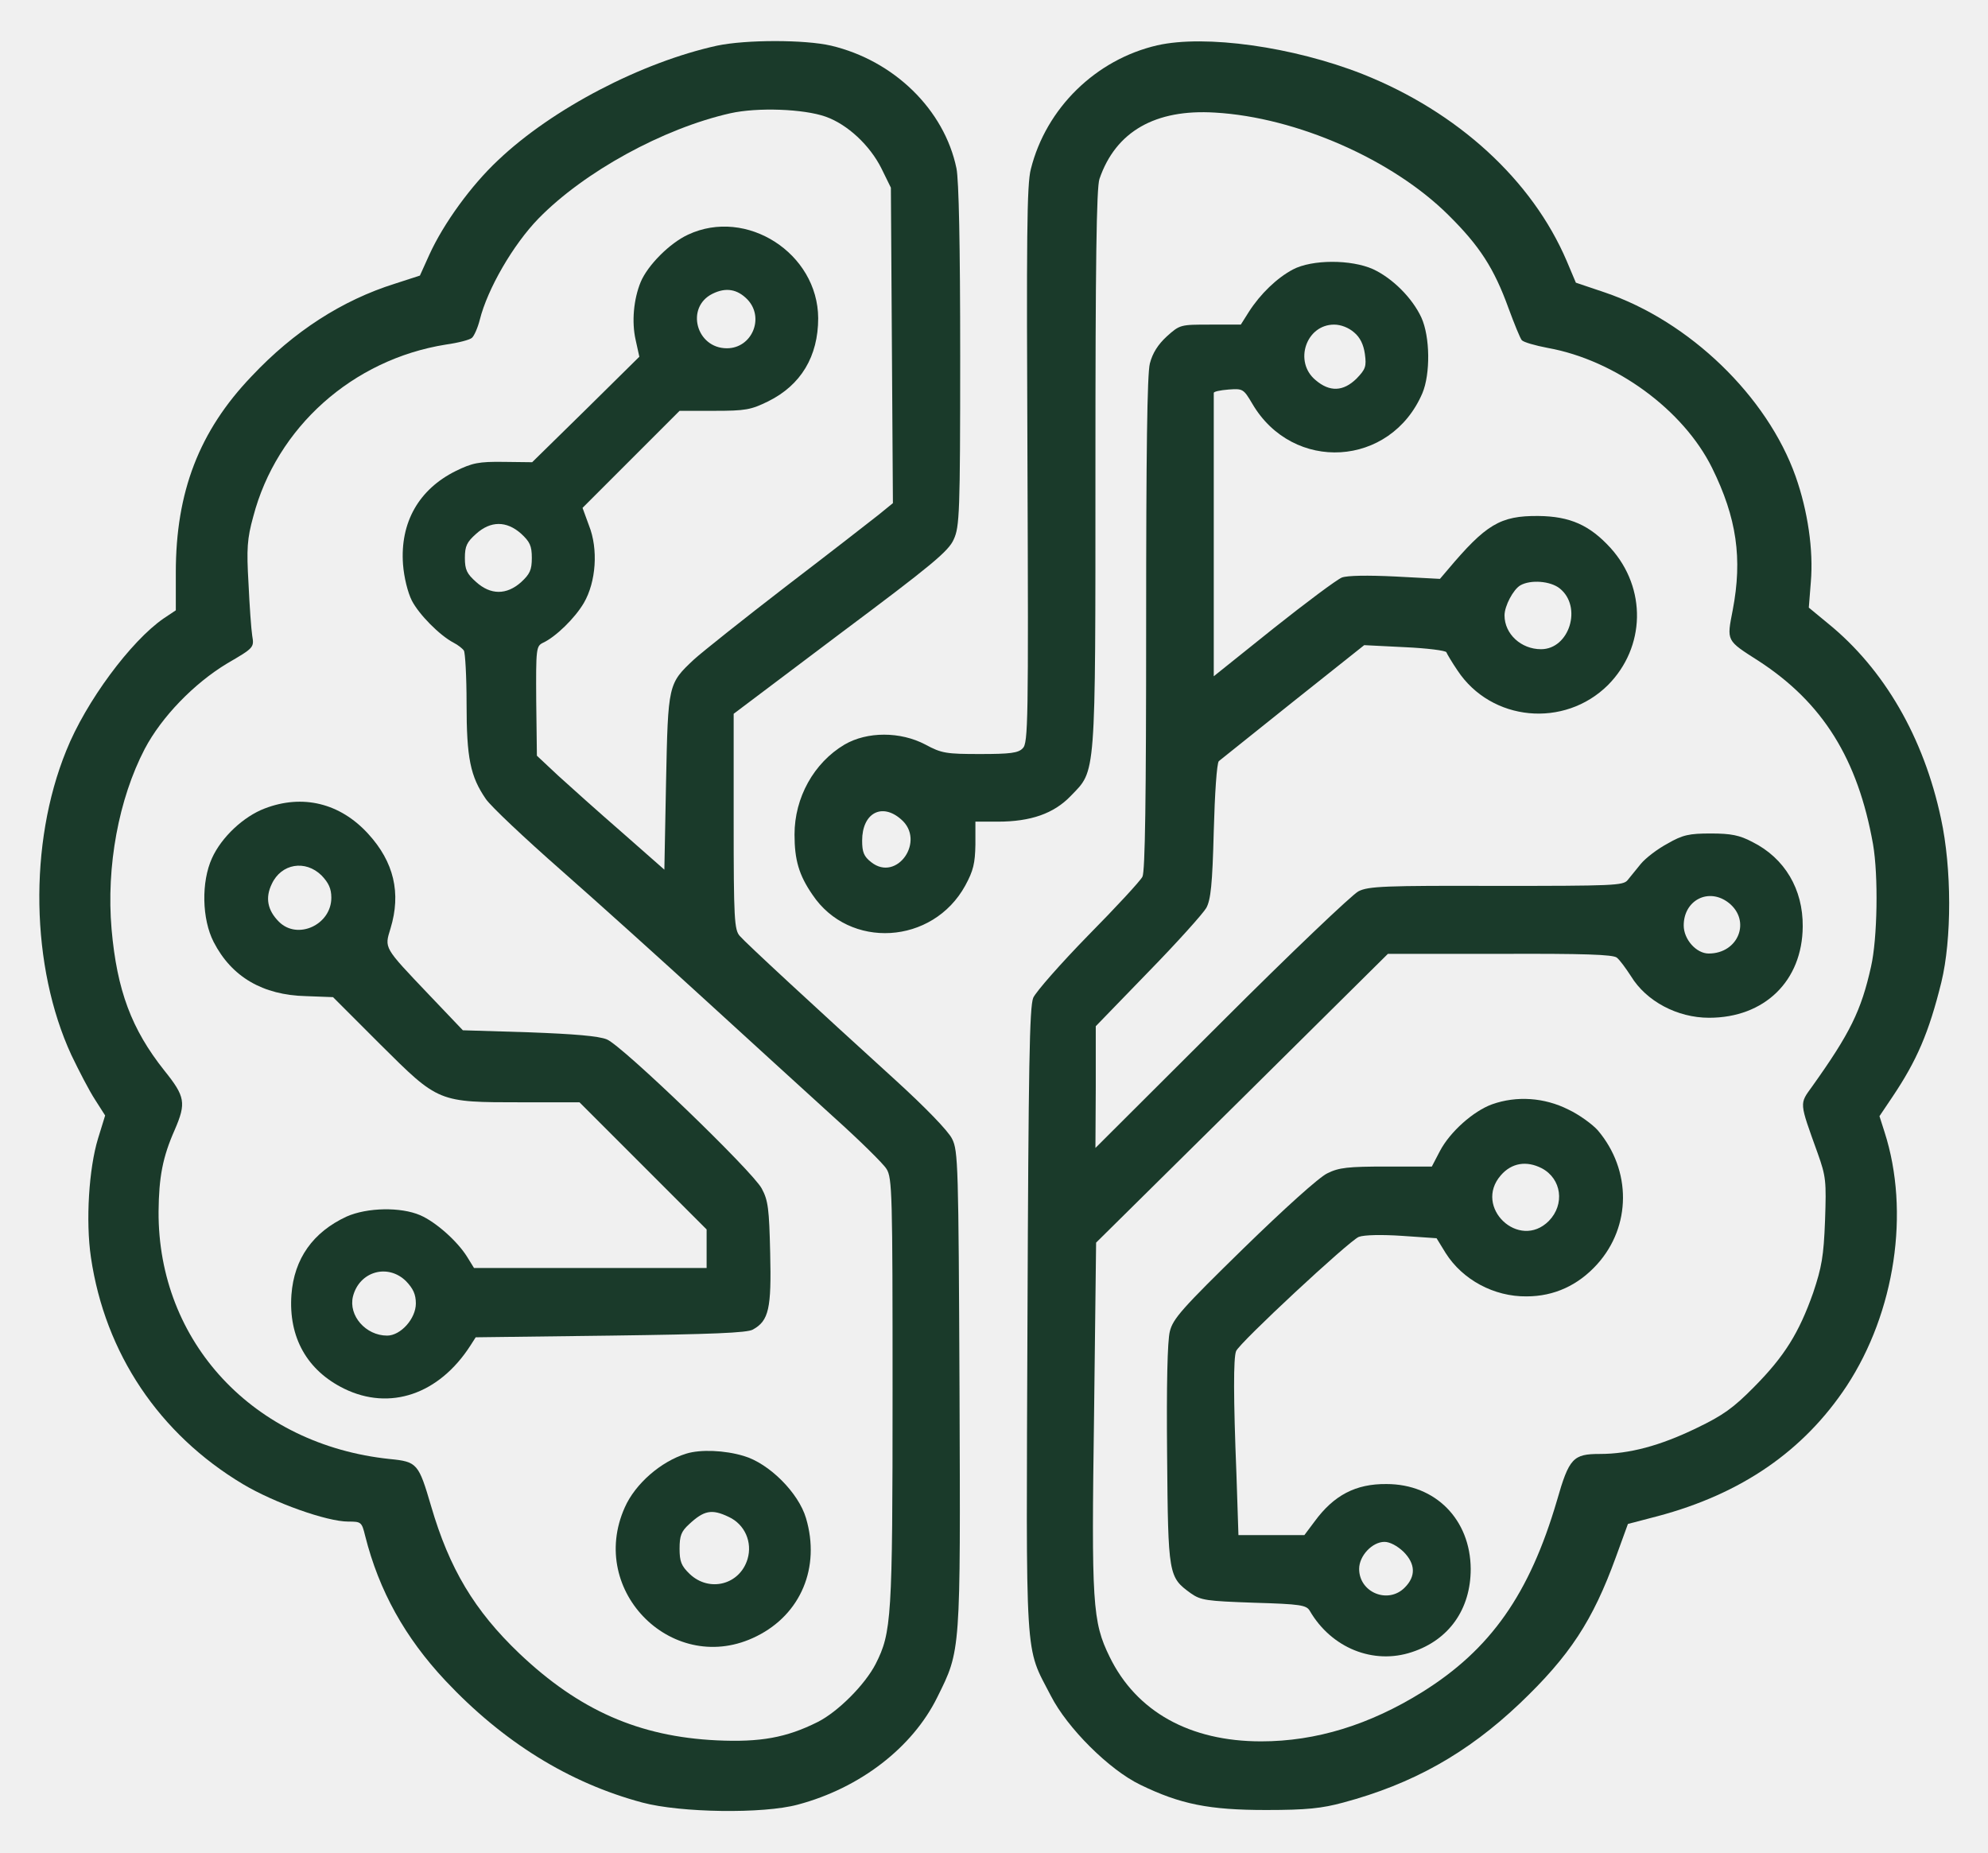
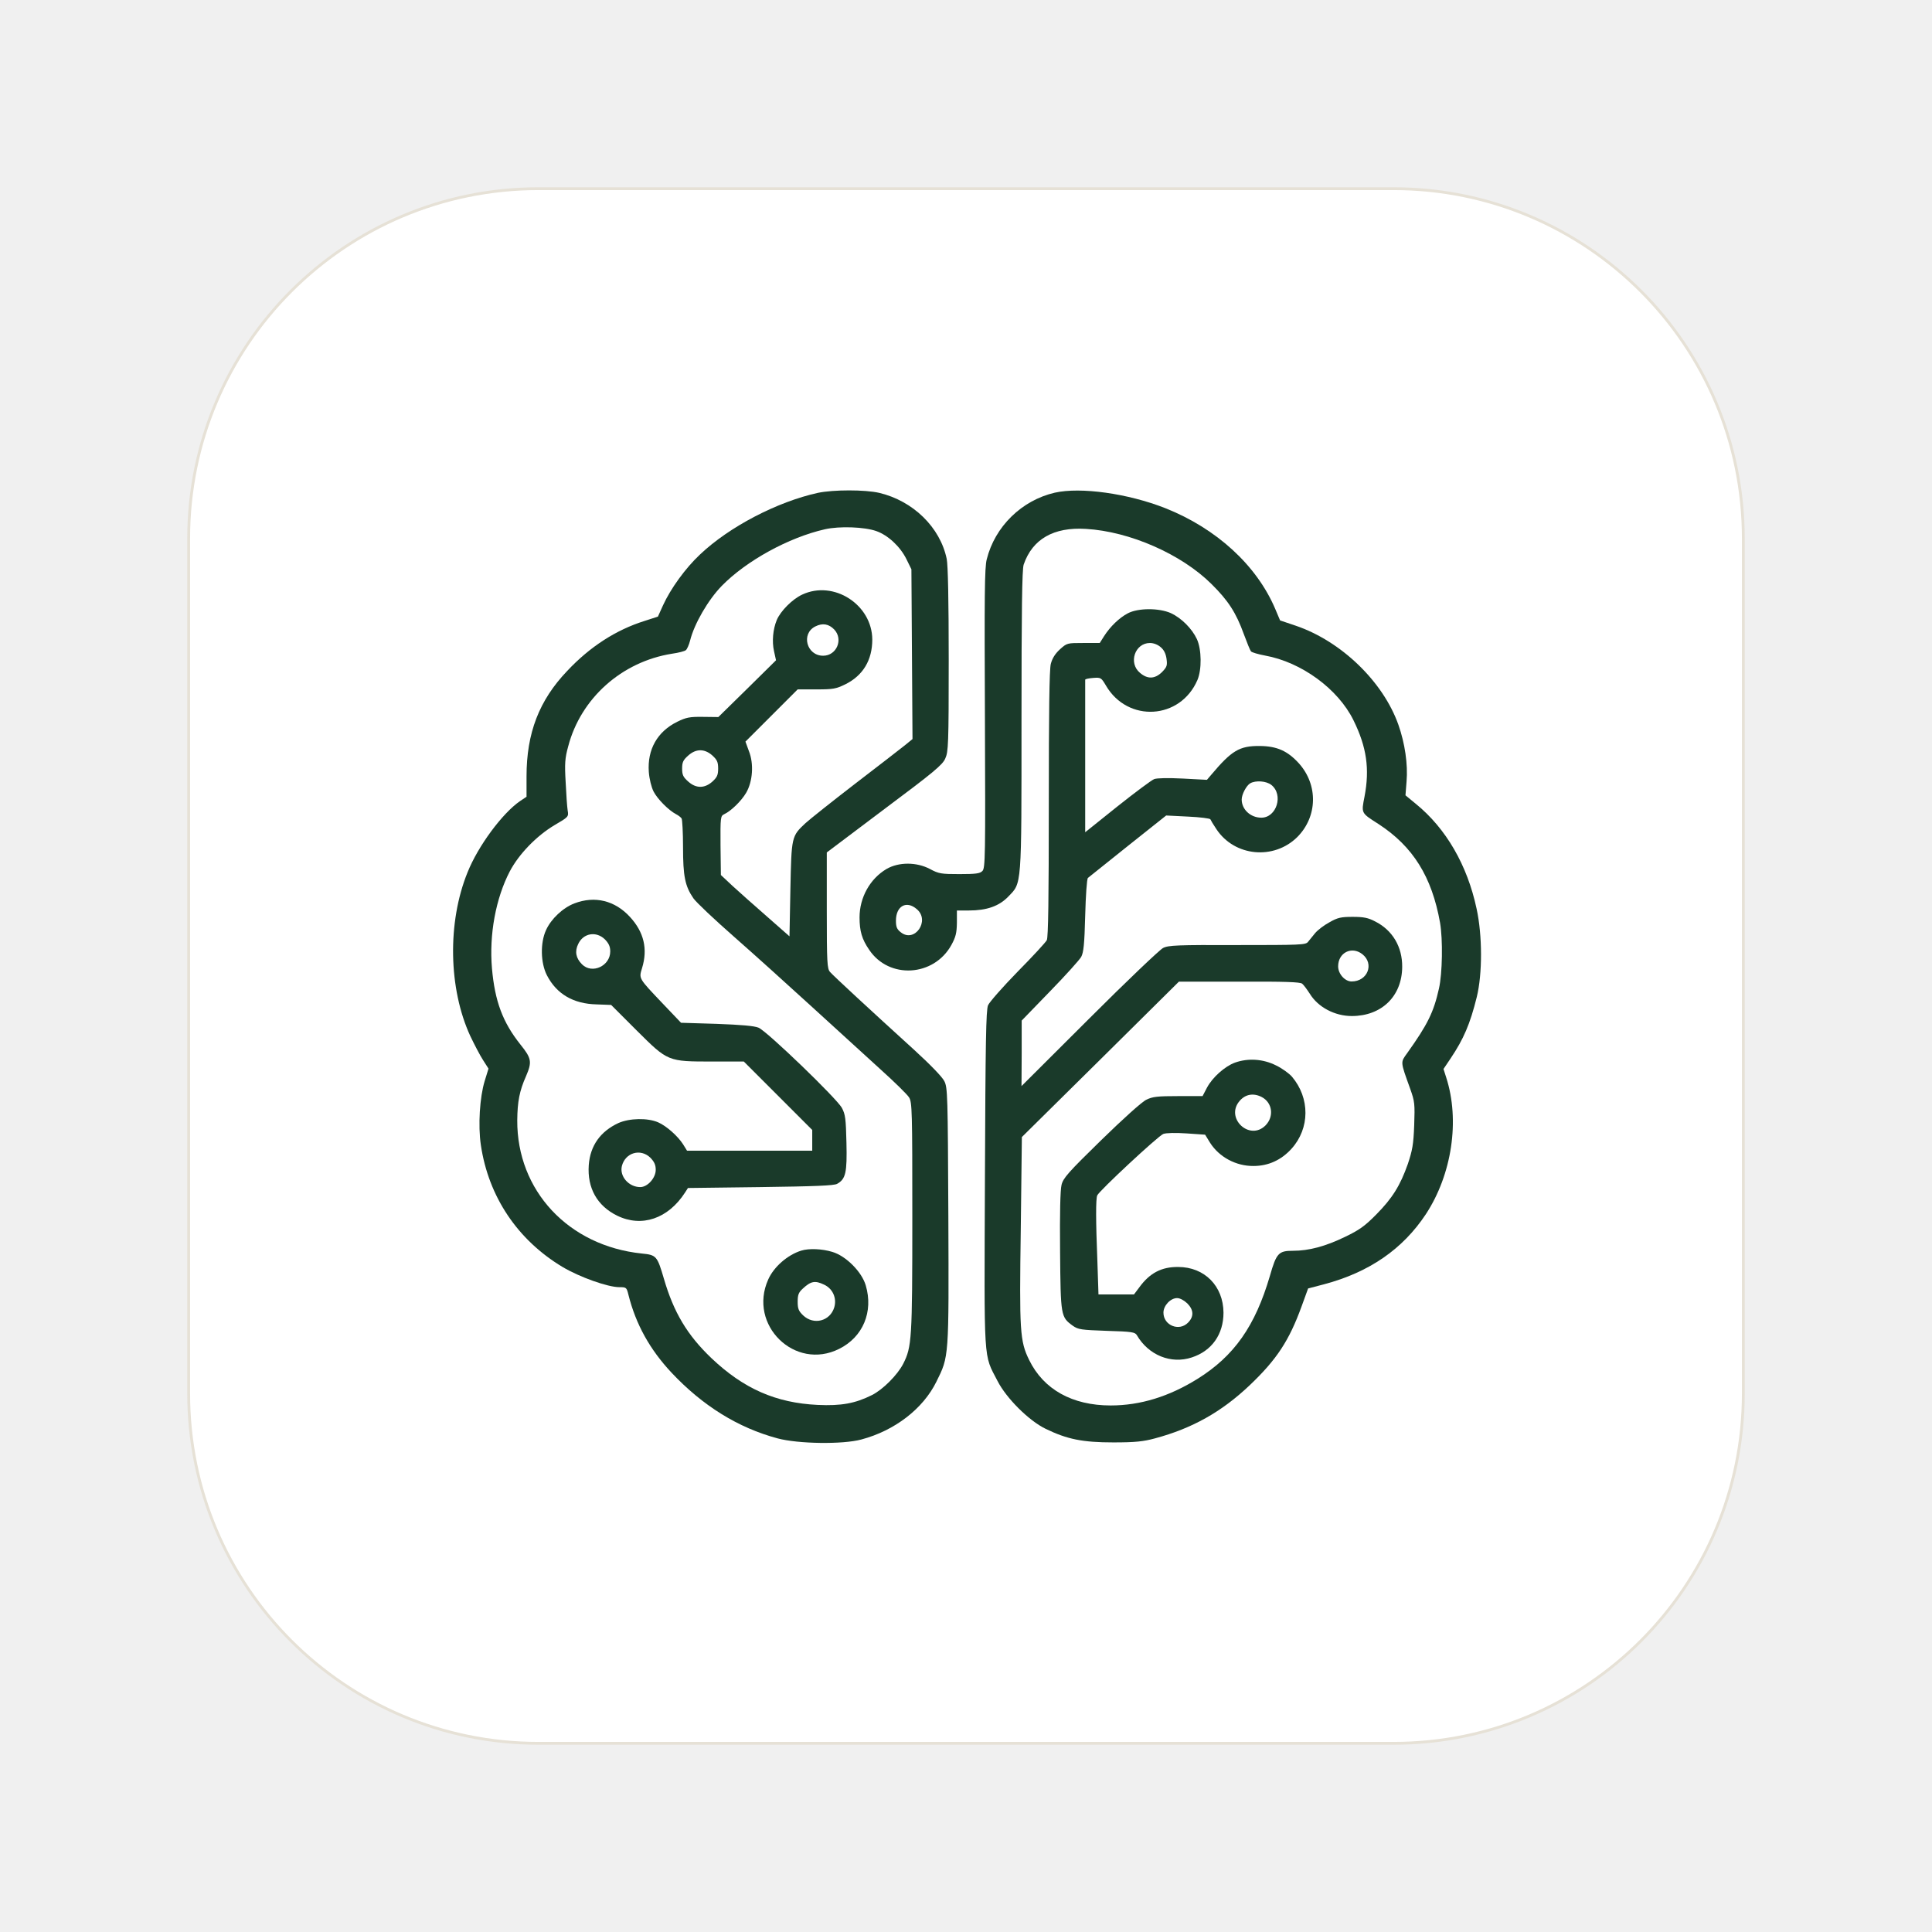
- <svg xmlns="http://www.w3.org/2000/svg" width="588" height="548" viewBox="220 239 588 548" role="img" aria-label="ByteMind">
-   <g fill="#1A3A2A" stroke="none">
-     <g transform="translate(0,1143) scale(0.1,-0.1)" fill="#1A3A2A" stroke="none">
-       <path d="M4321 8905 c-223 -49 -487 -186 -648 -339 -80 -75 -161 -187 -203 -279 l-28 -62 -74 -24 c-156 -49 -299 -141 -424 -274 -155 -162 -224 -342 -224 -580 l0 -112 -36 -24 c-97 -67 -230 -246 -288 -391 -112 -275 -105 -640 15 -900 22 -46 53 -106 70 -132 l30 -47 -21 -68 c-27 -88 -37 -244 -21 -352 42 -284 202 -522 449 -670 94 -56 249 -111 312 -111 38 0 40 -1 50 -42 41 -163 118 -301 237 -428 171 -182 366 -303 583 -361 112 -30 357 -34 460 -6 184 49 339 169 412 317 70 141 69 128 66 912 -3 662 -4 705 -22 740 -11 23 -80 94 -169 175 -242 220 -441 404 -459 425 -16 18 -18 50 -18 339 l0 318 316 238 c269 201 320 243 335 278 17 37 19 77 19 542 0 330 -4 520 -11 555 -36 174 -185 319 -371 363 -78 18 -251 18 -337 0z m321 -210 c65 -23 131 -85 165 -153 l28 -57 3 -466 3 -467 -43 -35 c-24 -19 -146 -114 -273 -211 -126 -97 -249 -195 -272 -216 -77 -72 -77 -73 -83 -363 l-5 -259 -125 110 c-69 60 -154 136 -189 168 l-63 59 -2 162 c-1 156 0 162 20 172 37 17 94 72 121 118 36 62 43 159 15 229 l-19 52 143 143 144 144 103 0 c92 0 108 3 159 28 97 48 148 133 148 246 -1 192 -212 328 -385 247 -54 -25 -119 -90 -140 -140 -21 -51 -27 -118 -15 -171 l11 -50 -158 -156 -159 -156 -84 1 c-74 1 -93 -3 -142 -27 -109 -54 -165 -152 -156 -276 3 -39 14 -83 26 -107 21 -41 82 -103 124 -125 12 -6 26 -17 30 -23 4 -6 8 -77 8 -157 0 -161 11 -215 57 -282 15 -22 116 -117 223 -211 107 -94 300 -268 429 -386 129 -118 298 -272 375 -342 78 -70 149 -140 158 -155 17 -26 18 -76 18 -658 0 -673 -3 -713 -50 -806 -32 -62 -112 -142 -172 -172 -92 -46 -169 -60 -298 -54 -230 11 -407 89 -584 257 -133 127 -207 251 -261 436 -37 126 -41 131 -122 139 -403 42 -686 346 -684 732 1 102 12 161 48 242 34 79 31 98 -31 175 -97 122 -140 237 -156 418 -16 186 21 385 98 533 50 95 146 194 244 253 79 46 80 47 74 82 -3 19 -8 89 -11 155 -6 102 -4 132 14 197 69 264 294 465 570 509 36 5 71 14 77 20 6 5 17 29 23 53 23 92 99 223 174 300 135 138 368 266 567 311 80 18 217 13 282 -10z m-231 -541 c51 -54 13 -144 -61 -144 -91 0 -123 121 -43 161 40 20 74 14 104 -17z m-670 -692 c26 -24 32 -36 32 -72 0 -36 -6 -48 -32 -72 -43 -38 -90 -38 -133 1 -27 24 -33 36 -33 71 0 35 6 47 33 71 43 39 90 39 133 1z" />
-       <path d="M2983 6649 c-63 -24 -128 -85 -156 -147 -32 -70 -30 -180 5 -248 53 -103 145 -157 273 -160 l80 -3 140 -140 c173 -172 170 -171 419 -171 l170 0 188 -188 188 -188 0 -57 0 -57 -344 0 -344 0 -21 34 c-29 46 -92 102 -138 122 -58 25 -157 23 -218 -4 -99 -46 -155 -124 -163 -231 -9 -126 46 -224 156 -278 135 -66 280 -17 373 127 l16 25 399 5 c298 4 405 8 421 18 47 26 55 62 51 226 -3 131 -6 156 -25 191 -27 51 -412 422 -458 441 -24 10 -96 16 -230 21 l-196 6 -101 106 c-134 141 -131 136 -113 195 32 105 10 197 -66 280 -83 91 -194 118 -306 75z m168 -198 c21 -22 29 -39 29 -66 0 -80 -100 -126 -155 -71 -34 34 -41 71 -21 112 28 60 99 72 147 25z m250 -1200 c21 -22 29 -39 29 -66 0 -45 -45 -95 -85 -95 -63 0 -115 59 -101 116 19 74 103 98 157 45z" />
-       <path d="M4230 4741 c-75 -23 -151 -89 -182 -159 -112 -250 147 -503 390 -381 131 65 189 204 146 349 -22 75 -109 162 -184 184 -56 17 -128 20 -170 7z m125 -187 c48 -22 71 -75 56 -125 -23 -76 -113 -99 -171 -44 -25 24 -30 37 -30 75 0 38 5 51 28 72 44 41 67 46 117 22z" />
-       <path d="M5623 8906 c-182 -42 -329 -186 -374 -366 -12 -45 -13 -200 -10 -876 3 -758 2 -822 -14 -837 -13 -14 -37 -17 -126 -17 -100 0 -114 2 -162 28 -74 39 -172 39 -239 0 -91 -54 -148 -157 -148 -266 0 -75 13 -120 53 -178 109 -163 356 -148 452 27 24 44 29 66 30 121 l0 68 66 0 c98 0 166 24 216 76 75 78 73 42 73 969 0 601 3 831 12 856 48 140 165 207 342 196 241 -14 525 -139 690 -303 92 -91 135 -157 178 -276 17 -46 34 -88 39 -94 5 -6 40 -16 77 -23 200 -36 401 -183 486 -355 73 -148 90 -268 61 -420 -18 -93 -20 -89 77 -151 189 -123 293 -289 338 -542 16 -93 13 -279 -6 -362 -29 -130 -62 -197 -174 -354 -38 -53 -39 -44 16 -197 25 -70 26 -83 22 -200 -4 -106 -10 -138 -35 -213 -42 -119 -85 -188 -174 -278 -62 -63 -93 -85 -170 -122 -109 -53 -200 -77 -287 -77 -79 0 -91 -12 -127 -138 -81 -276 -196 -440 -398 -566 -156 -97 -314 -146 -477 -146 -211 0 -369 88 -448 250 -51 104 -54 157 -46 720 l6 505 432 427 431 427 331 0 c250 1 334 -2 346 -11 9 -7 27 -32 42 -55 45 -74 137 -123 231 -123 164 0 276 109 277 270 1 110 -53 202 -149 250 -38 20 -63 25 -123 25 -64 0 -83 -4 -128 -30 -30 -16 -65 -43 -79 -60 -13 -16 -31 -38 -39 -48 -13 -16 -42 -17 -389 -17 -328 1 -378 -1 -407 -16 -18 -9 -201 -183 -405 -387 l-373 -372 1 180 0 180 155 160 c86 88 163 174 172 190 13 24 18 69 22 227 3 111 9 201 15 207 6 5 105 84 220 176 l210 167 120 -6 c66 -3 121 -10 123 -15 2 -5 16 -29 33 -54 100 -151 316 -171 445 -43 111 112 115 286 8 405 -62 68 -120 94 -214 95 -113 1 -155 -25 -268 -159 l-23 -27 -132 7 c-82 4 -142 3 -158 -3 -15 -6 -106 -74 -203 -151 l-176 -141 0 415 c0 228 0 418 0 423 0 4 19 8 44 10 42 3 44 2 70 -42 120 -205 409 -188 503 31 24 57 23 167 -3 224 -27 58 -85 116 -143 143 -65 29 -180 29 -237 -1 -47 -25 -96 -72 -130 -125 l-24 -38 -90 0 c-89 0 -90 0 -129 -35 -26 -24 -42 -49 -50 -80 -8 -30 -11 -269 -11 -770 0 -520 -3 -733 -11 -748 -6 -12 -78 -90 -160 -173 -82 -84 -155 -167 -163 -185 -11 -28 -14 -197 -17 -954 -4 -1031 -9 -959 69 -1110 49 -96 173 -219 264 -263 119 -58 204 -75 373 -75 121 0 165 5 228 22 205 55 366 145 522 293 148 141 216 245 284 432 l36 99 88 23 c248 66 432 193 559 385 143 218 188 515 112 751 l-15 47 39 58 c71 106 107 188 144 338 31 127 31 337 -1 484 -51 240 -168 442 -334 577 l-57 47 6 76 c8 94 -9 210 -45 312 -84 237 -314 459 -564 544 l-86 29 -27 64 c-102 239 -322 441 -604 553 -206 81 -465 117 -607 85z m582 -849 c18 -15 28 -36 32 -64 5 -37 2 -45 -25 -73 -39 -38 -79 -40 -121 -4 -65 54 -28 164 55 164 20 0 43 -9 59 -23z m608 -757 c68 -54 29 -180 -55 -180 -59 0 -108 45 -108 100 0 28 26 77 47 89 30 17 88 13 116 -9z m-1948 -683 c74 -63 -12 -187 -88 -127 -22 17 -27 30 -27 64 0 81 58 113 115 63z m2448 -247 c67 -53 29 -150 -59 -150 -37 0 -74 42 -74 83 0 75 74 113 133 67z" />
-       <path d="M6613 5774 c-55 -20 -124 -81 -154 -138 l-24 -46 -134 0 c-114 0 -141 -3 -175 -20 -24 -11 -129 -106 -248 -222 -181 -177 -209 -208 -218 -246 -7 -28 -10 -156 -8 -365 3 -357 4 -361 70 -409 30 -21 46 -23 187 -28 138 -4 155 -7 165 -24 64 -110 188 -160 302 -122 110 36 174 127 174 246 -1 146 -104 251 -249 251 -91 1 -156 -33 -213 -111 l-30 -40 -97 0 -98 0 -6 182 c-9 224 -9 342 -1 362 9 24 335 327 363 338 16 6 68 7 128 3 l102 -7 27 -44 c50 -79 143 -129 239 -128 82 0 153 33 209 95 101 112 102 278 2 396 -15 17 -54 46 -88 62 -70 35 -152 41 -225 15z m147 -189 c59 -31 69 -107 21 -156 -88 -88 -224 41 -142 135 32 37 76 44 121 21z m-409 -1134 c36 -36 37 -73 4 -106 -49 -50 -135 -15 -135 55 0 39 39 80 75 80 16 0 38 -12 56 -29z" />
+ <svg xmlns="http://www.w3.org/2000/svg" width="1024" height="1024" viewBox="0 0 1024 1024" role="img" aria-label="ByteProof">
+   <rect x="100" y="100" width="824" height="824" rx="185.4" fill="#ffffff" stroke="#E6E1D6" stroke-width="1.5" />
+   <g transform="translate(16.73 17.69) scale(0.9645)">
+     <g fill="#1A3A2A" stroke="none">
+       <g transform="translate(0,1143) scale(0.1,-0.1)" fill="#1A3A2A" stroke="none">
+         <path d="M4321 8905 c-223 -49 -487 -186 -648 -339 -80 -75 -161 -187 -203 -279 l-28 -62 -74 -24 c-156 -49 -299 -141 -424 -274 -155 -162 -224 -342 -224 -580 l0 -112 -36 -24 c-97 -67 -230 -246 -288 -391 -112 -275 -105 -640 15 -900 22 -46 53 -106 70 -132 l30 -47 -21 -68 c-27 -88 -37 -244 -21 -352 42 -284 202 -522 449 -670 94 -56 249 -111 312 -111 38 0 40 -1 50 -42 41 -163 118 -301 237 -428 171 -182 366 -303 583 -361 112 -30 357 -34 460 -6 184 49 339 169 412 317 70 141 69 128 66 912 -3 662 -4 705 -22 740 -11 23 -80 94 -169 175 -242 220 -441 404 -459 425 -16 18 -18 50 -18 339 l0 318 316 238 c269 201 320 243 335 278 17 37 19 77 19 542 0 330 -4 520 -11 555 -36 174 -185 319 -371 363 -78 18 -251 18 -337 0z m321 -210 c65 -23 131 -85 165 -153 l28 -57 3 -466 3 -467 -43 -35 c-24 -19 -146 -114 -273 -211 -126 -97 -249 -195 -272 -216 -77 -72 -77 -73 -83 -363 l-5 -259 -125 110 c-69 60 -154 136 -189 168 l-63 59 -2 162 c-1 156 0 162 20 172 37 17 94 72 121 118 36 62 43 159 15 229 l-19 52 143 143 144 144 103 0 c92 0 108 3 159 28 97 48 148 133 148 246 -1 192 -212 328 -385 247 -54 -25 -119 -90 -140 -140 -21 -51 -27 -118 -15 -171 l11 -50 -158 -156 -159 -156 -84 1 c-74 1 -93 -3 -142 -27 -109 -54 -165 -152 -156 -276 3 -39 14 -83 26 -107 21 -41 82 -103 124 -125 12 -6 26 -17 30 -23 4 -6 8 -77 8 -157 0 -161 11 -215 57 -282 15 -22 116 -117 223 -211 107 -94 300 -268 429 -386 129 -118 298 -272 375 -342 78 -70 149 -140 158 -155 17 -26 18 -76 18 -658 0 -673 -3 -713 -50 -806 -32 -62 -112 -142 -172 -172 -92 -46 -169 -60 -298 -54 -230 11 -407 89 -584 257 -133 127 -207 251 -261 436 -37 126 -41 131 -122 139 -403 42 -686 346 -684 732 1 102 12 161 48 242 34 79 31 98 -31 175 -97 122 -140 237 -156 418 -16 186 21 385 98 533 50 95 146 194 244 253 79 46 80 47 74 82 -3 19 -8 89 -11 155 -6 102 -4 132 14 197 69 264 294 465 570 509 36 5 71 14 77 20 6 5 17 29 23 53 23 92 99 223 174 300 135 138 368 266 567 311 80 18 217 13 282 -10z m-231 -541 c51 -54 13 -144 -61 -144 -91 0 -123 121 -43 161 40 20 74 14 104 -17z m-670 -692 c26 -24 32 -36 32 -72 0 -36 -6 -48 -32 -72 -43 -38 -90 -38 -133 1 -27 24 -33 36 -33 71 0 35 6 47 33 71 43 39 90 39 133 1z" />
+         <path d="M2983 6649 c-63 -24 -128 -85 -156 -147 -32 -70 -30 -180 5 -248 53 -103 145 -157 273 -160 l80 -3 140 -140 c173 -172 170 -171 419 -171 l170 0 188 -188 188 -188 0 -57 0 -57 -344 0 -344 0 -21 34 c-29 46 -92 102 -138 122 -58 25 -157 23 -218 -4 -99 -46 -155 -124 -163 -231 -9 -126 46 -224 156 -278 135 -66 280 -17 373 127 l16 25 399 5 c298 4 405 8 421 18 47 26 55 62 51 226 -3 131 -6 156 -25 191 -27 51 -412 422 -458 441 -24 10 -96 16 -230 21 l-196 6 -101 106 c-134 141 -131 136 -113 195 32 105 10 197 -66 280 -83 91 -194 118 -306 75z m168 -198 c21 -22 29 -39 29 -66 0 -80 -100 -126 -155 -71 -34 34 -41 71 -21 112 28 60 99 72 147 25z m250 -1200 c21 -22 29 -39 29 -66 0 -45 -45 -95 -85 -95 -63 0 -115 59 -101 116 19 74 103 98 157 45z" />
+         <path d="M4230 4741 c-75 -23 -151 -89 -182 -159 -112 -250 147 -503 390 -381 131 65 189 204 146 349 -22 75 -109 162 -184 184 -56 17 -128 20 -170 7z m125 -187 c48 -22 71 -75 56 -125 -23 -76 -113 -99 -171 -44 -25 24 -30 37 -30 75 0 38 5 51 28 72 44 41 67 46 117 22z" />
+         <path d="M5623 8906 c-182 -42 -329 -186 -374 -366 -12 -45 -13 -200 -10 -876 3 -758 2 -822 -14 -837 -13 -14 -37 -17 -126 -17 -100 0 -114 2 -162 28 -74 39 -172 39 -239 0 -91 -54 -148 -157 -148 -266 0 -75 13 -120 53 -178 109 -163 356 -148 452 27 24 44 29 66 30 121 l0 68 66 0 c98 0 166 24 216 76 75 78 73 42 73 969 0 601 3 831 12 856 48 140 165 207 342 196 241 -14 525 -139 690 -303 92 -91 135 -157 178 -276 17 -46 34 -88 39 -94 5 -6 40 -16 77 -23 200 -36 401 -183 486 -355 73 -148 90 -268 61 -420 -18 -93 -20 -89 77 -151 189 -123 293 -289 338 -542 16 -93 13 -279 -6 -362 -29 -130 -62 -197 -174 -354 -38 -53 -39 -44 16 -197 25 -70 26 -83 22 -200 -4 -106 -10 -138 -35 -213 -42 -119 -85 -188 -174 -278 -62 -63 -93 -85 -170 -122 -109 -53 -200 -77 -287 -77 -79 0 -91 -12 -127 -138 -81 -276 -196 -440 -398 -566 -156 -97 -314 -146 -477 -146 -211 0 -369 88 -448 250 -51 104 -54 157 -46 720 l6 505 432 427 431 427 331 0 c250 1 334 -2 346 -11 9 -7 27 -32 42 -55 45 -74 137 -123 231 -123 164 0 276 109 277 270 1 110 -53 202 -149 250 -38 20 -63 25 -123 25 -64 0 -83 -4 -128 -30 -30 -16 -65 -43 -79 -60 -13 -16 -31 -38 -39 -48 -13 -16 -42 -17 -389 -17 -328 1 -378 -1 -407 -16 -18 -9 -201 -183 -405 -387 l-373 -372 1 180 0 180 155 160 c86 88 163 174 172 190 13 24 18 69 22 227 3 111 9 201 15 207 6 5 105 84 220 176 l210 167 120 -6 c66 -3 121 -10 123 -15 2 -5 16 -29 33 -54 100 -151 316 -171 445 -43 111 112 115 286 8 405 -62 68 -120 94 -214 95 -113 1 -155 -25 -268 -159 l-23 -27 -132 7 c-82 4 -142 3 -158 -3 -15 -6 -106 -74 -203 -151 l-176 -141 0 415 c0 228 0 418 0 423 0 4 19 8 44 10 42 3 44 2 70 -42 120 -205 409 -188 503 31 24 57 23 167 -3 224 -27 58 -85 116 -143 143 -65 29 -180 29 -237 -1 -47 -25 -96 -72 -130 -125 l-24 -38 -90 0 c-89 0 -90 0 -129 -35 -26 -24 -42 -49 -50 -80 -8 -30 -11 -269 -11 -770 0 -520 -3 -733 -11 -748 -6 -12 -78 -90 -160 -173 -82 -84 -155 -167 -163 -185 -11 -28 -14 -197 -17 -954 -4 -1031 -9 -959 69 -1110 49 -96 173 -219 264 -263 119 -58 204 -75 373 -75 121 0 165 5 228 22 205 55 366 145 522 293 148 141 216 245 284 432 l36 99 88 23 c248 66 432 193 559 385 143 218 188 515 112 751 l-15 47 39 58 c71 106 107 188 144 338 31 127 31 337 -1 484 -51 240 -168 442 -334 577 l-57 47 6 76 c8 94 -9 210 -45 312 -84 237 -314 459 -564 544 l-86 29 -27 64 c-102 239 -322 441 -604 553 -206 81 -465 117 -607 85z m582 -849 c18 -15 28 -36 32 -64 5 -37 2 -45 -25 -73 -39 -38 -79 -40 -121 -4 -65 54 -28 164 55 164 20 0 43 -9 59 -23z m608 -757 c68 -54 29 -180 -55 -180 -59 0 -108 45 -108 100 0 28 26 77 47 89 30 17 88 13 116 -9z m-1948 -683 c74 -63 -12 -187 -88 -127 -22 17 -27 30 -27 64 0 81 58 113 115 63z m2448 -247 c67 -53 29 -150 -59 -150 -37 0 -74 42 -74 83 0 75 74 113 133 67z" />
+         <path d="M6613 5774 c-55 -20 -124 -81 -154 -138 l-24 -46 -134 0 c-114 0 -141 -3 -175 -20 -24 -11 -129 -106 -248 -222 -181 -177 -209 -208 -218 -246 -7 -28 -10 -156 -8 -365 3 -357 4 -361 70 -409 30 -21 46 -23 187 -28 138 -4 155 -7 165 -24 64 -110 188 -160 302 -122 110 36 174 127 174 246 -1 146 -104 251 -249 251 -91 1 -156 -33 -213 -111 l-30 -40 -97 0 -98 0 -6 182 c-9 224 -9 342 -1 362 9 24 335 327 363 338 16 6 68 7 128 3 l102 -7 27 -44 c50 -79 143 -129 239 -128 82 0 153 33 209 95 101 112 102 278 2 396 -15 17 -54 46 -88 62 -70 35 -152 41 -225 15z m147 -189 c59 -31 69 -107 21 -156 -88 -88 -224 41 -142 135 32 37 76 44 121 21z m-409 -1134 c36 -36 37 -73 4 -106 -49 -50 -135 -15 -135 55 0 39 39 80 75 80 16 0 38 -12 56 -29z" />
+       </g>
    </g>
  </g>
</svg>
